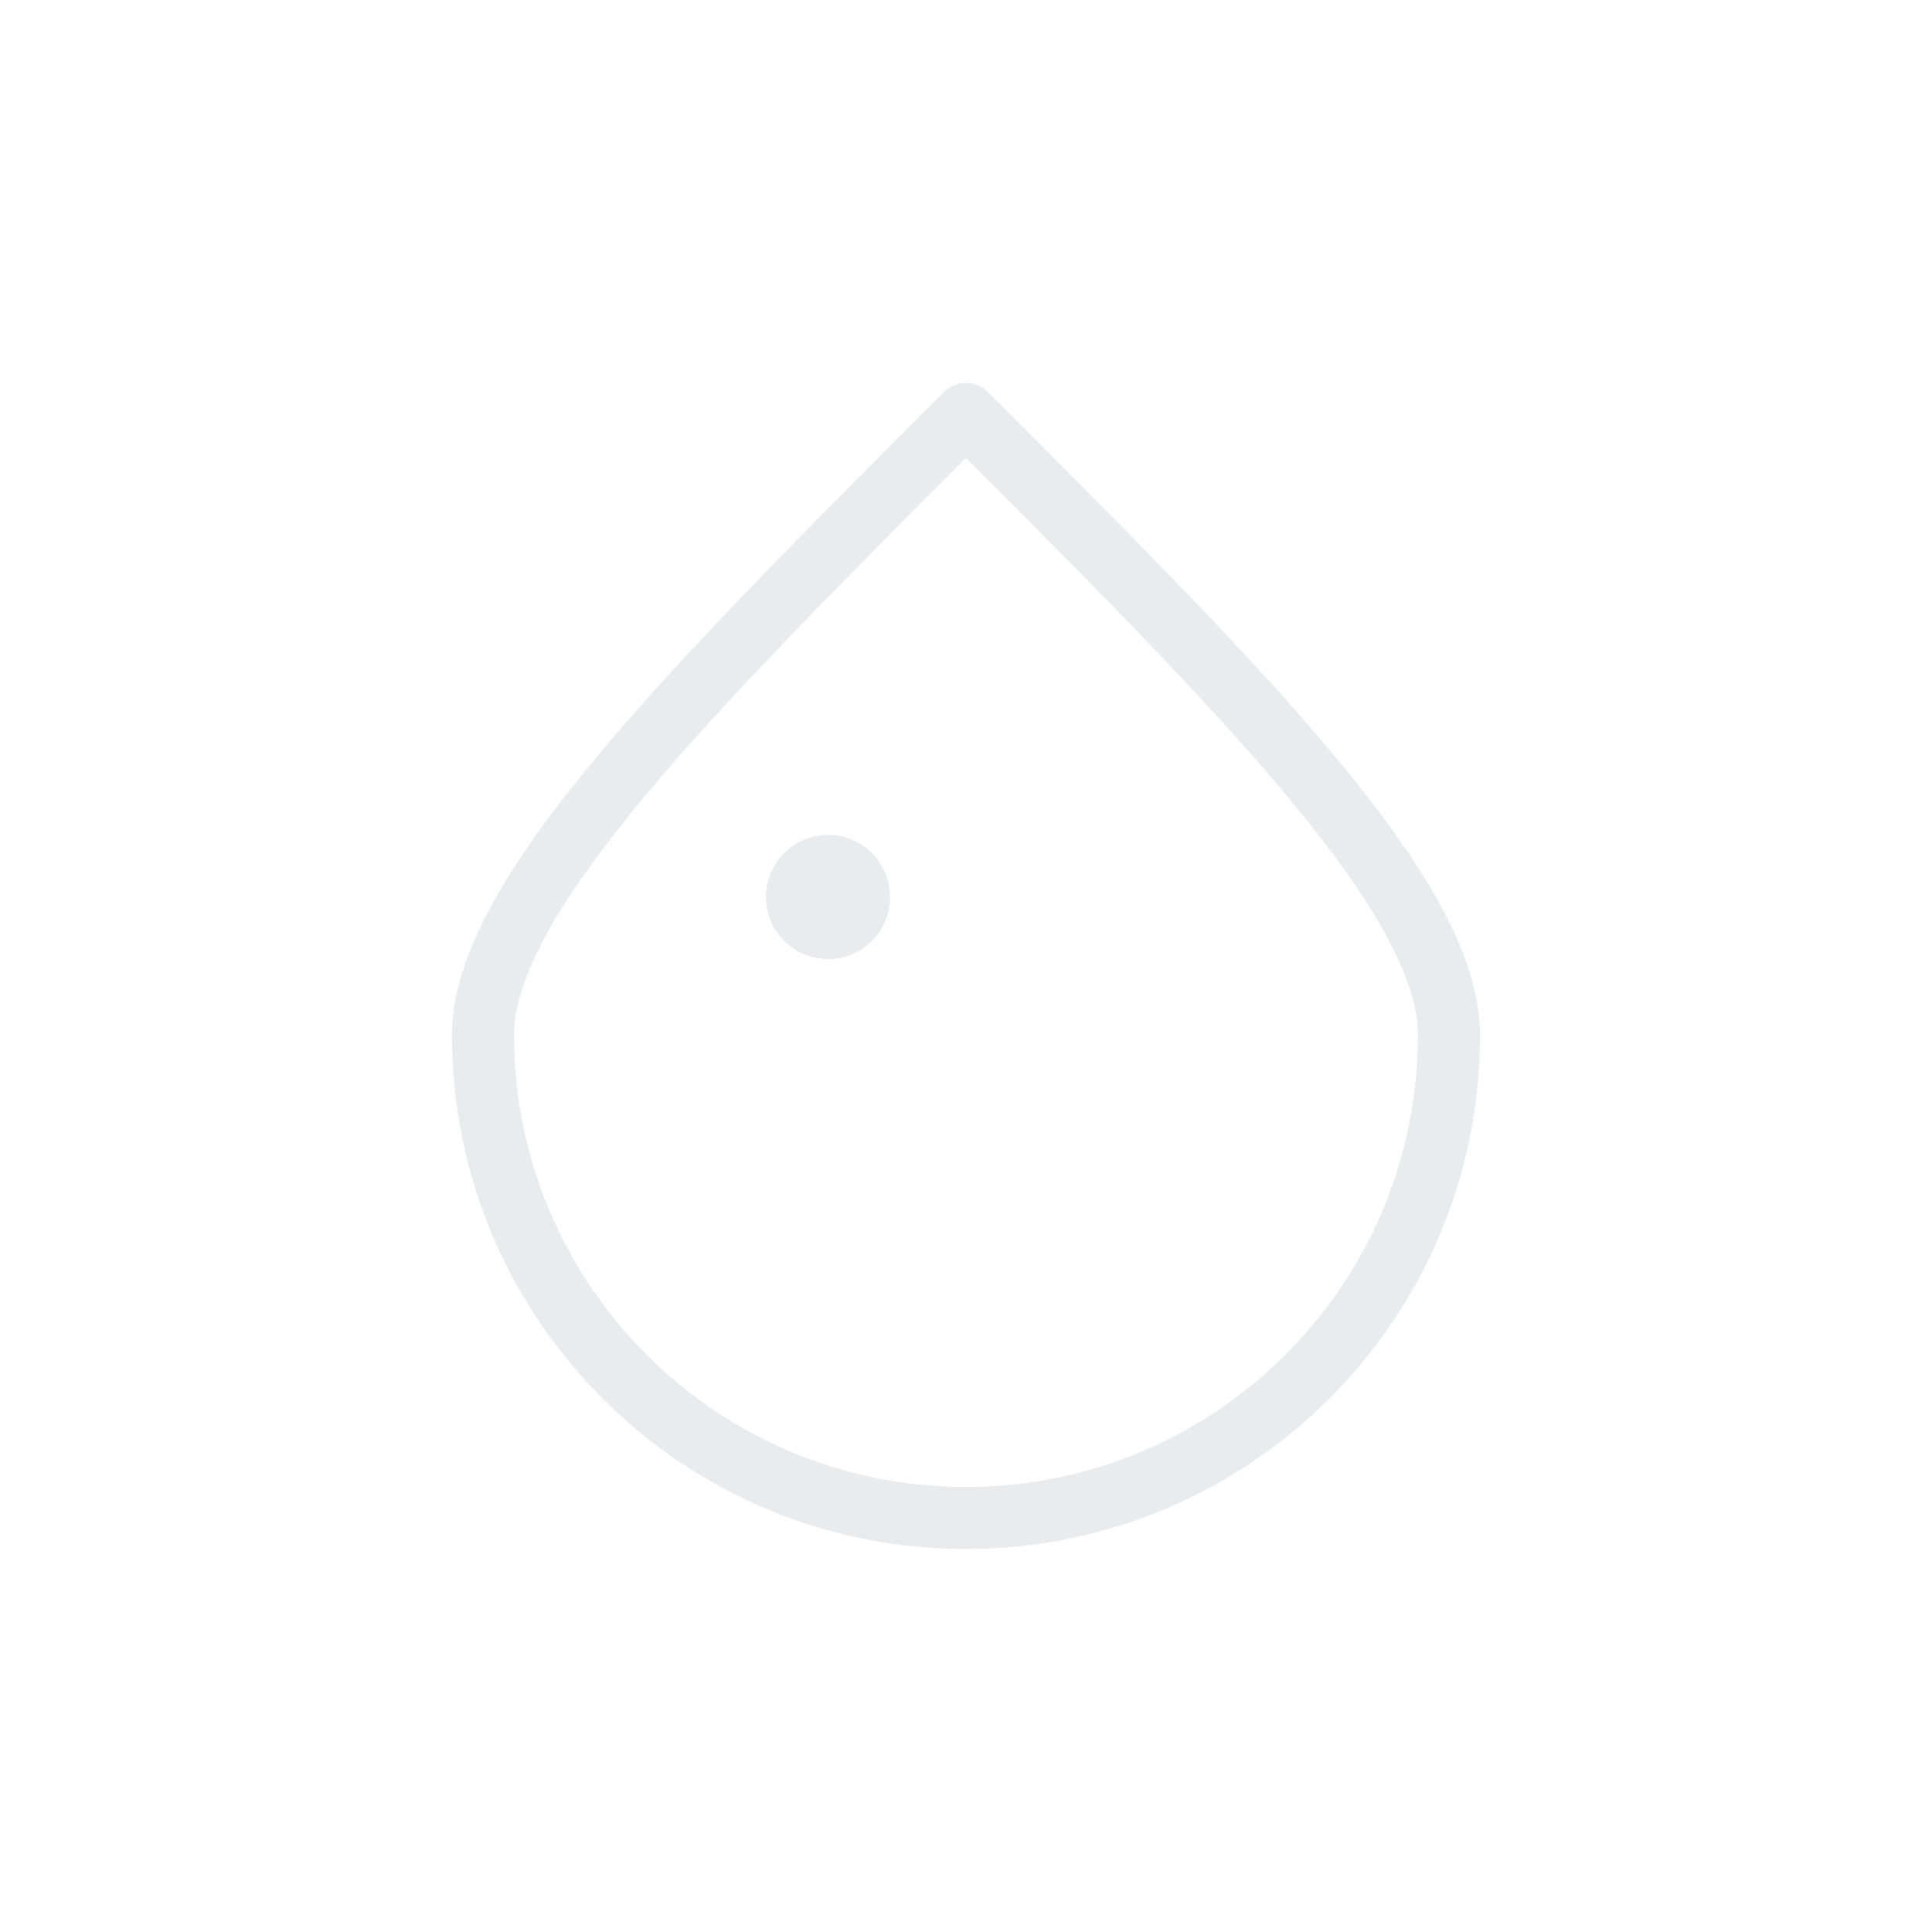
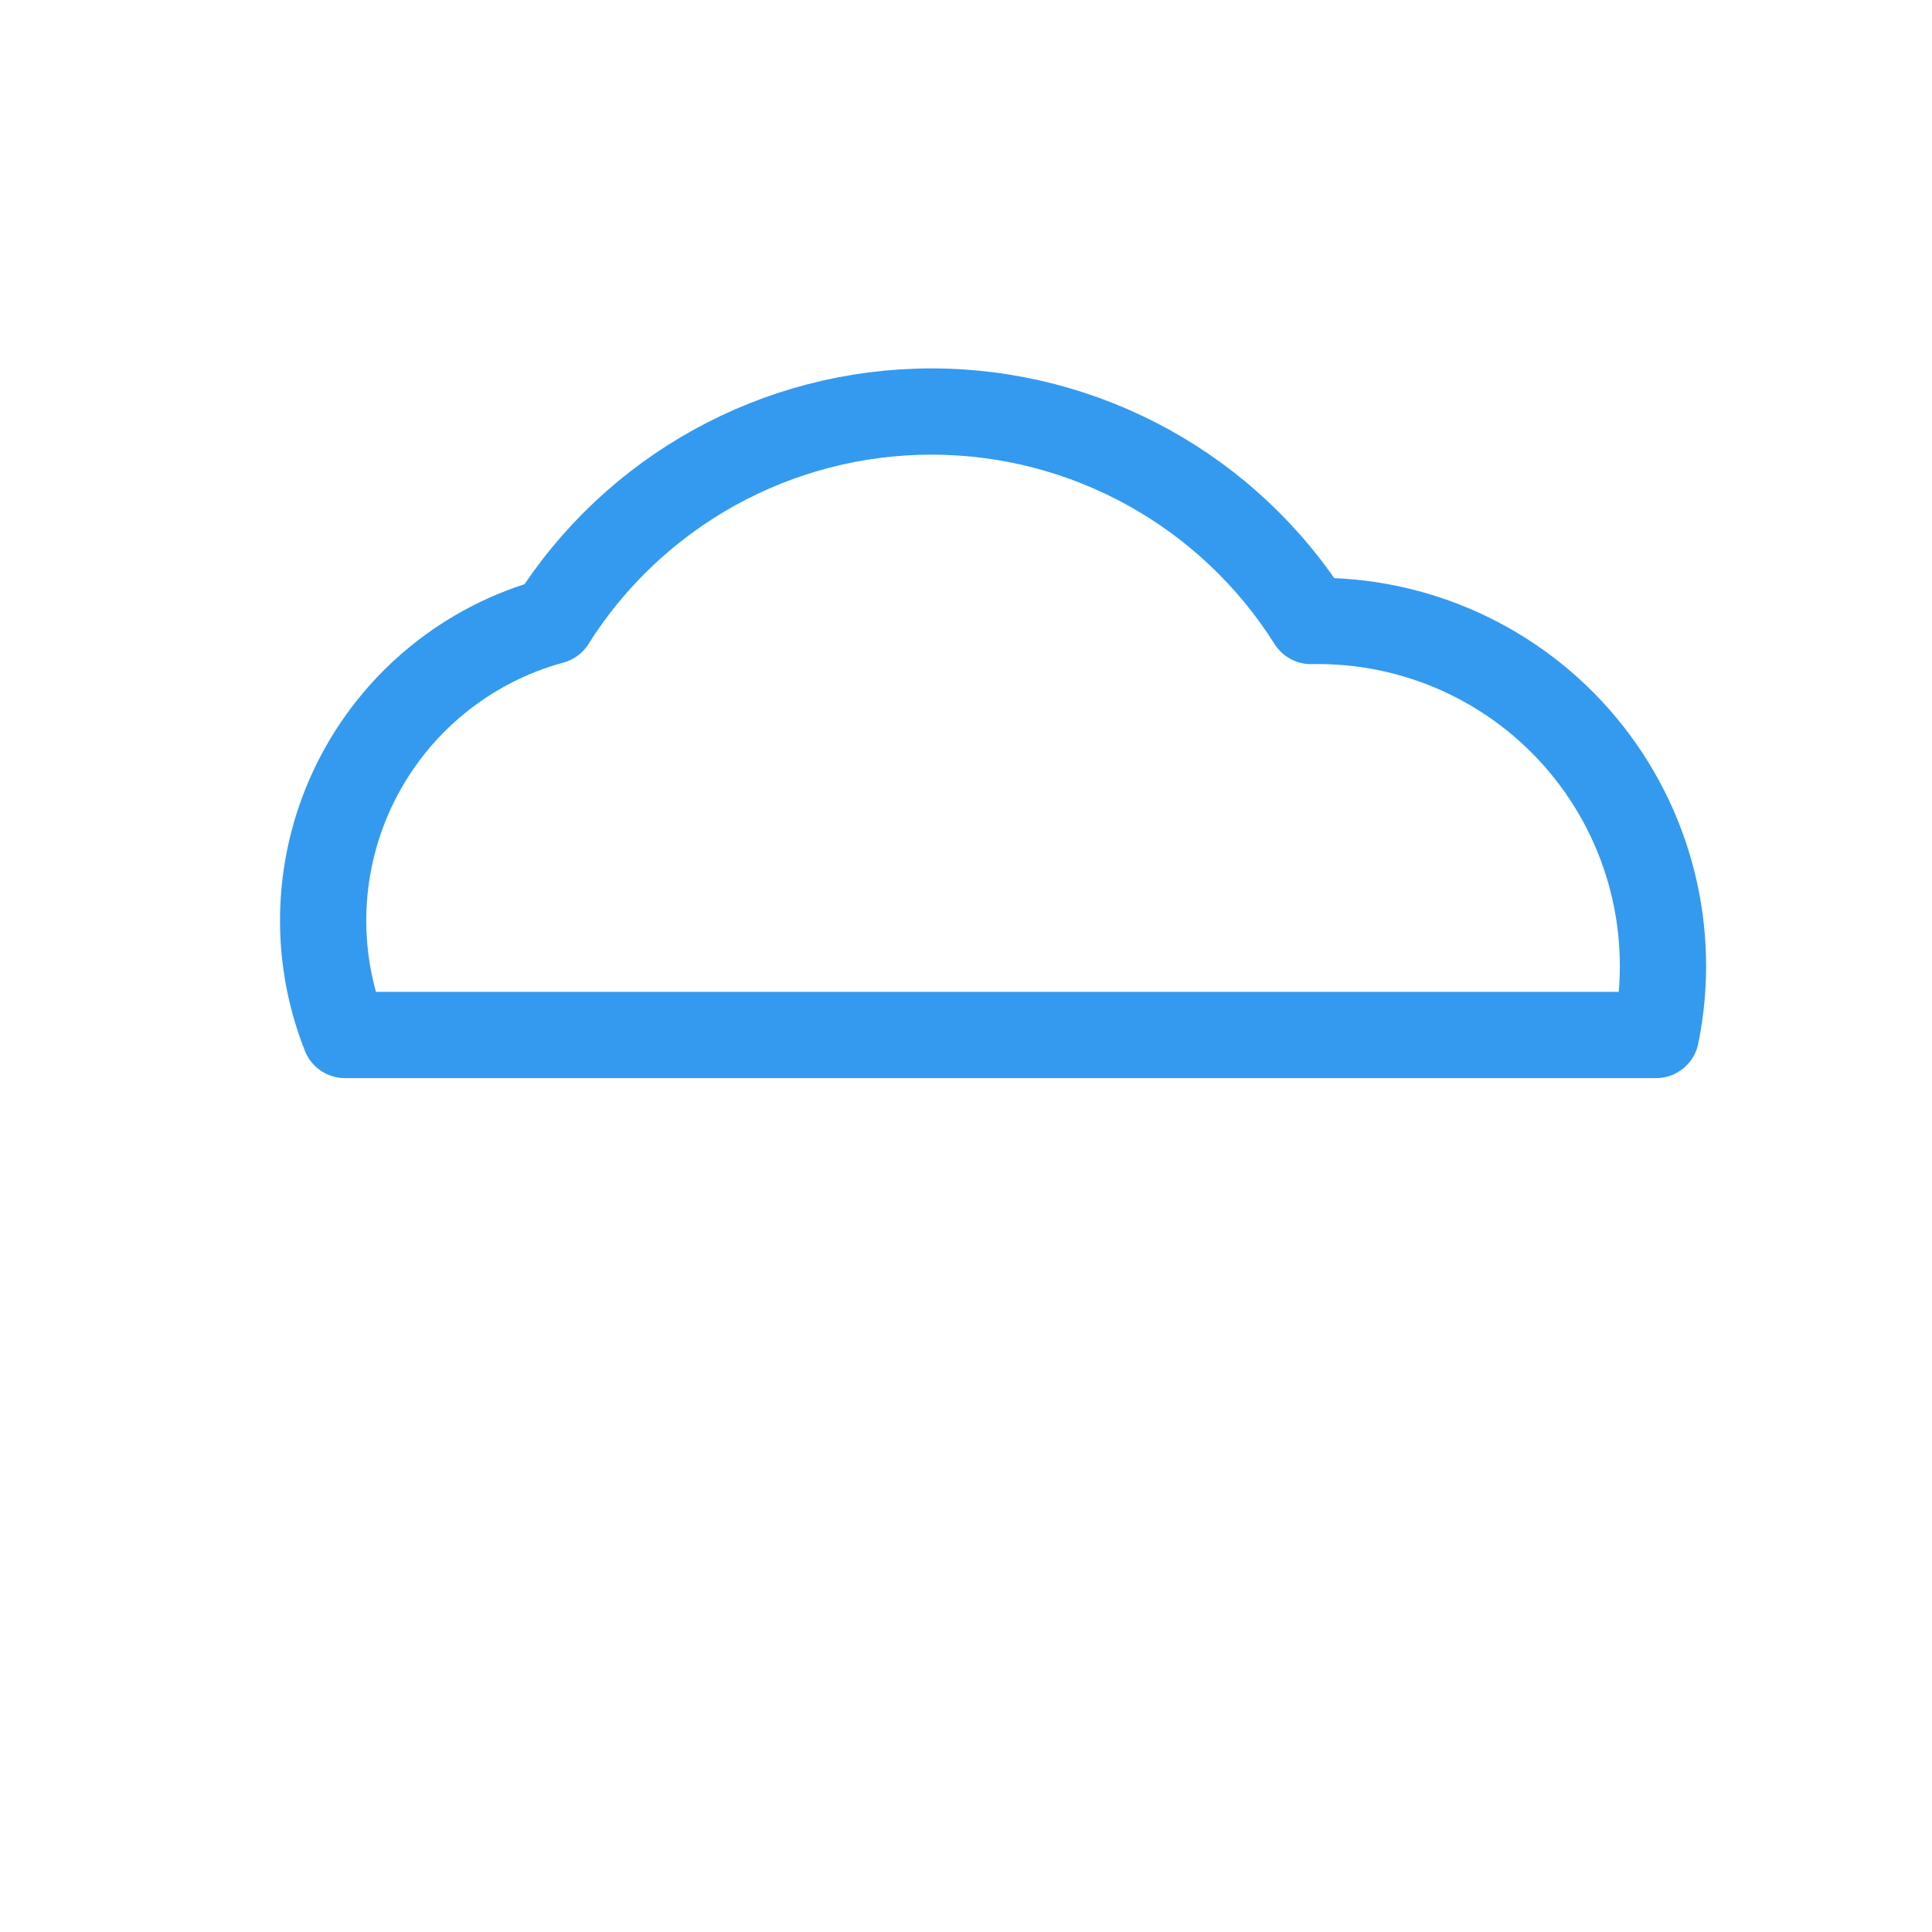
<svg xmlns="http://www.w3.org/2000/svg" viewBox="0 0 56 56" width="56" height="56">
-   <g transform="translate(28, 28)">
-     <path d="M 0 -16 C -8 -8, -14 -2, -14 2 A 14 14 0 0 0 14 2 C 14 -2, 8 -8, 0 -16 Z" fill="none" stroke="#E9ECEF" stroke-width="1.8" stroke-linejoin="round" />
-     <circle cx="-4" cy="-2" r="1.8" fill="#E9ECEF" />
-   </g>
+   <path d="M 10 30 A 9 9 0 0 1 16 18 A 13 13 0 0 1 38 18 A 10 10 0 0 1 48 30 Z" fill="none" stroke="#339AF0" stroke-width="2.5" stroke-linejoin="round" />
</svg>
